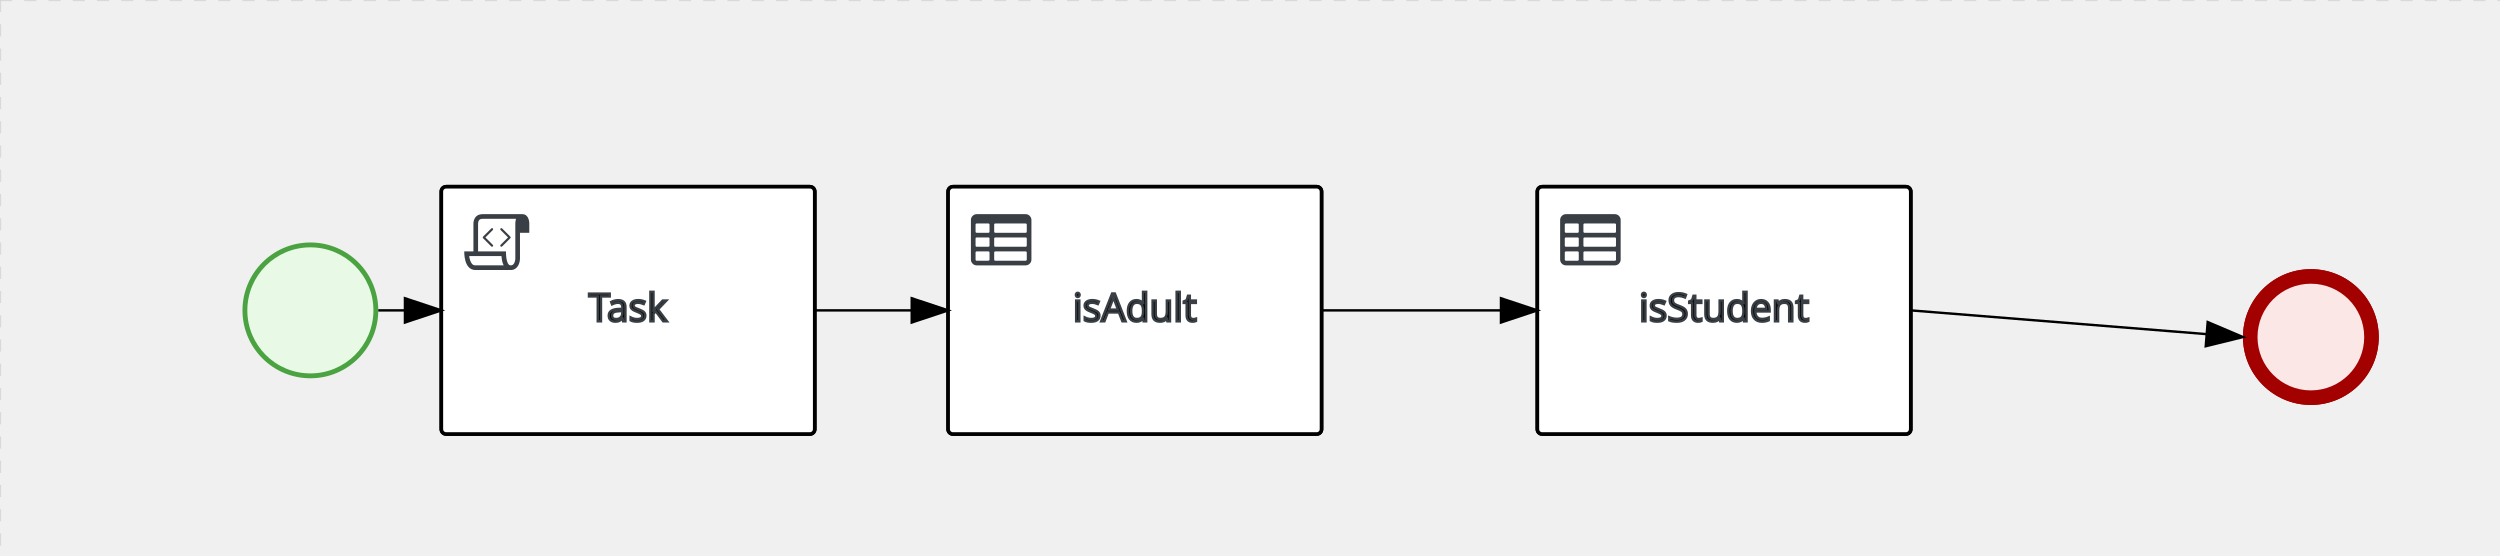
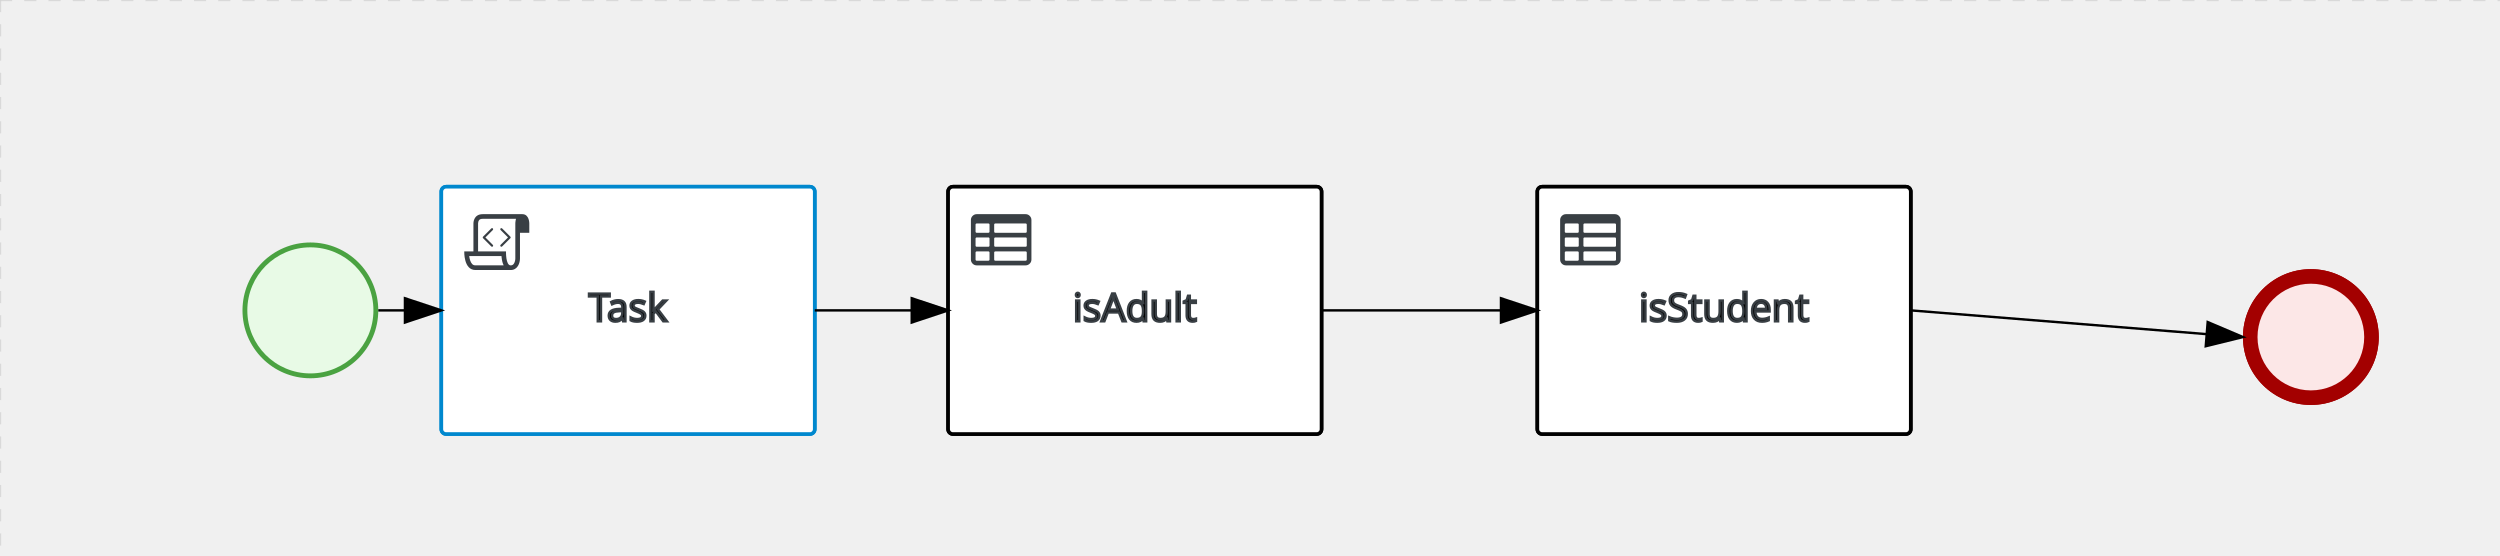
<svg xmlns="http://www.w3.org/2000/svg" version="1.1" width="1031" height="229" viewBox="0 0 1031 229">
  <defs />
  <g transform="matrix(1,0,0,1,0,0)">
    <g>
      <g>
        <g>
          <path fill="none" stroke="#d3d3d3" paint-order="fill stroke markers" d=" M 0 0 L 1200 0" stroke-miterlimit="10" stroke-opacity="0.8" stroke-dasharray="5" />
        </g>
        <g>
          <path fill="none" stroke="#d3d3d3" paint-order="fill stroke markers" d=" M 0 0 L 0 800" stroke-miterlimit="10" stroke-opacity="0.8" stroke-dasharray="5" />
        </g>
      </g>
      <g id="_57041CC5-A344-4FE3-91FD-47124667E5BF" bpmn2nodeid="_57041CC5-A344-4FE3-91FD-47124667E5BF" transform="matrix(1,0,0,1,100,100)">
        <g>
          <path fill="none" stroke="none" />
        </g>
        <g transform="matrix(0.125,0,0,0.125,0,0)">
          <g transform="matrix(1,0,0,1,0,0)">
            <path fill="#e8fae6" stroke="none" id="_57041CC5-A344-4FE3-91FD-47124667E5BF?shapeType=BACKGROUND" paint-order="stroke fill markers" d=" M 0 0 M 444 224 C 444 263.9 434.2 300.8 414.4 334.5 C 394.7 368.2 368 394.9 334.4 414.5 C 300.8 434.1 263.9 444 224 444 C 184.1 444 147.2 434.2 113.5 414.4 C 79.8 394.7 53.1 368 33.5 334.4 C 13.9 300.8 4 263.9 4 224 C 4 184.1 13.8 147.2 33.6 113.5 C 53.4 79.8 80.1 53.1 113.6 33.5 C 147.1 13.9 184.1 4 224 4 C 263.9 4 300.8 13.8 334.5 33.6 C 368.2 53.4 394.9 80.1 414.5 113.6 C 434.1 147.1 444 184.1 444 224 Z" />
          </g>
          <g>
            <g transform="matrix(1,0,0,1,0,0)">
              <g transform="matrix(1,0,0,1,0,0)">
                <path fill="rgb(74,162,65)" stroke="none" id="_57041CC5-A344-4FE3-91FD-47124667E5BF?shapeType=BORDER&amp;renderType=FILL" paint-order="stroke fill markers" d=" M 0 0 M 224 0 C 100.3 0 0 100.3 0 224 C 0 347.7 100.3 448 224 448 C 347.7 448 448 347.7 448 224 C 448 100.3 347.7 0 224 0 Z M 0 0 M 224 432 C 109.1 432 16 338.9 16 224 C 16 109.1 109.1 16 224 16 C 338.9 16 432 109.1 432 224 C 432 338.9 338.9 432 224 432 Z" />
              </g>
            </g>
          </g>
        </g>
        <g transform="matrix(1,0,0,1,0,56)">
          <g />
          <g>
            <path fill="none" stroke="black" id="_57041CC5-A344-4FE3-91FD-47124667E5BFundefined" paint-order="fill stroke markers" d=" M 0 0 L 0 0" stroke-miterlimit="10" stroke-opacity="0.1" stroke-dasharray="" />
          </g>
        </g>
      </g>
      <g transform="matrix(1,0,0,1,100,100)" />
      <g id="_245D940B-A341-48E6-ACAD-1766B92BEB5F" bpmn2nodeid="_245D940B-A341-48E6-ACAD-1766B92BEB5F" transform="matrix(1,0,0,1,925,111)">
        <g>
          <path fill="none" stroke="none" />
        </g>
        <g transform="matrix(0.125,0,0,0.125,0,0)">
          <g transform="matrix(1,0,0,1,0,0)">
            <path fill="#fce7e7" stroke="none" id="_245D940B-A341-48E6-ACAD-1766B92BEB5F?shapeType=BACKGROUND" paint-order="stroke fill markers" d=" M 0 0 M 444 224 C 444 263.9 434.2 300.8 414.4 334.5 C 394.7 368.2 368 394.9 334.4 414.5 C 300.8 434.1 263.9 444 224 444 C 184.1 444 147.2 434.2 113.5 414.4 C 79.8 394.7 53.1 368 33.5 334.4 C 13.9 300.8 4 263.9 4 224 C 4 184.1 13.8 147.2 33.6 113.5 C 53.4 79.8 80.1 53.1 113.6 33.5 C 147.1 13.9 184.1 4 224 4 C 263.9 4 300.8 13.8 334.5 33.6 C 368.2 53.4 394.9 80.1 414.5 113.6 C 434.1 147.1 444 184.1 444 224 Z" />
          </g>
          <g>
            <g transform="matrix(1,0,0,1,0,0)">
              <g transform="matrix(1,0,0,1,0,0)">
                <path fill="rgb(163,0,0)" stroke="none" id="_245D940B-A341-48E6-ACAD-1766B92BEB5F?shapeType=BORDER&amp;renderType=FILL" paint-order="stroke fill markers" d=" M 0 0 M 224 0 C 100.3 0 0 100.3 0 224 C 0 347.7 100.3 448 224 448 C 347.7 448 448 347.7 448 224 C 448 100.3 347.7 0 224 0 Z M 0 0 M 224 400 C 126.8 400 48 321.2 48 224 C 48 126.8 126.8 48 224 48 C 321.2 48 400 126.8 400 224 C 400 321.2 321.2 400 224 400 Z" />
              </g>
            </g>
          </g>
        </g>
        <g transform="matrix(1,0,0,1,0,56)">
          <g />
          <g>
            <path fill="none" stroke="black" id="_245D940B-A341-48E6-ACAD-1766B92BEB5Fundefined" paint-order="fill stroke markers" d=" M 0 0 L 0 0" stroke-miterlimit="10" stroke-opacity="0.1" stroke-dasharray="" />
          </g>
        </g>
      </g>
      <g id="_245D940B-A341-48E6-ACAD-1766B92BEB5F" bpmn2nodeid="_245D940B-A341-48E6-ACAD-1766B92BEB5F" transform="matrix(1,0,0,1,925,111)">
        <g>
          <path fill="none" stroke="none" />
        </g>
        <g transform="matrix(0.125,0,0,0.125,0,0)">
          <g transform="matrix(1,0,0,1,0,0)">
            <path fill="#fce7e7" stroke="none" id="_245D940B-A341-48E6-ACAD-1766B92BEB5F?shapeType=BACKGROUND" paint-order="stroke fill markers" d=" M 0 0 M 444 224 C 444 263.9 434.2 300.8 414.4 334.5 C 394.7 368.2 368 394.9 334.4 414.5 C 300.8 434.1 263.9 444 224 444 C 184.1 444 147.2 434.2 113.5 414.4 C 79.8 394.7 53.1 368 33.5 334.4 C 13.9 300.8 4 263.9 4 224 C 4 184.1 13.8 147.2 33.6 113.5 C 53.4 79.8 80.1 53.1 113.6 33.5 C 147.1 13.9 184.1 4 224 4 C 263.9 4 300.8 13.8 334.5 33.6 C 368.2 53.4 394.9 80.1 414.5 113.6 C 434.1 147.1 444 184.1 444 224 Z" />
          </g>
          <g>
            <g transform="matrix(1,0,0,1,0,0)">
              <g transform="matrix(1,0,0,1,0,0)">
                <path fill="rgb(163,0,0)" stroke="none" id="_245D940B-A341-48E6-ACAD-1766B92BEB5F?shapeType=BORDER&amp;renderType=FILL" paint-order="stroke fill markers" d=" M 0 0 M 224 0 C 100.3 0 0 100.3 0 224 C 0 347.7 100.3 448 224 448 C 347.7 448 448 347.7 448 224 C 448 100.3 347.7 0 224 0 Z M 0 0 M 224 400 C 126.8 400 48 321.2 48 224 C 48 126.8 126.8 48 224 48 C 321.2 48 400 126.8 400 224 C 400 321.2 321.2 400 224 400 Z" />
              </g>
            </g>
          </g>
        </g>
        <g transform="matrix(1,0,0,1,0,56)">
          <g />
          <g>
            <path fill="none" stroke="black" id="_245D940B-A341-48E6-ACAD-1766B92BEB5Fundefined" paint-order="fill stroke markers" d=" M 0 0 L 0 0" stroke-miterlimit="10" stroke-opacity="0.1" stroke-dasharray="" />
          </g>
        </g>
      </g>
      <g transform="matrix(1,0,0,1,925,111)" />
      <g id="_A2F38AD2-F850-45B2-91DD-220D2648804B" bpmn2nodeid="_A2F38AD2-F850-45B2-91DD-220D2648804B" transform="matrix(1,0,0,1,634,77)">
        <g>
          <path fill="none" stroke="none" />
        </g>
        <g transform="matrix(1,0,0,1,0,0)">
          <path fill="#ffffff" stroke="none" id="_A2F38AD2-F850-45B2-91DD-220D2648804B?shapeType=BACKGROUND" paint-order="stroke fill markers" d=" M 2 0 L 152 0 L 152 0 A 2 2 0 0 1 154 2 L 154 100 L 154 100 A 2 2 0 0 1 152 102 L 2 102 L 2 102 A 2 2 0 0 1 0 100 L 0 2 L 0 2 A 2 2 0 0 1 2 0 Z" />
        </g>
        <g transform="matrix(1,0,0,1,0,0)">
          <path fill="none" stroke="rgb(0,0,0)" id="_A2F38AD2-F850-45B2-91DD-220D2648804B?shapeType=BORDER&amp;renderType=STROKE" paint-order="fill stroke markers" d=" M 2 0 L 152 0 L 152 0 A 2 2 0 0 1 154 2 L 154 100 L 154 100 A 2 2 0 0 1 152 102 L 2 102 L 2 102 A 2 2 0 0 1 0 100 L 0 2 L 0 2 A 2 2 0 0 1 2 0 Z" stroke-miterlimit="10" stroke-width="1.5" stroke-dasharray="" />
        </g>
        <g>
          <g transform="matrix(0.06,0,0,0.06,9.4,9.4)">
            <g transform="matrix(1,0,0,1,0,0)">
              <path fill="#393f44" stroke="none" id="_A2F38AD2-F850-45B2-91DD-220D2648804Bundefined" paint-order="stroke fill markers" d=" M 0 0 M 128 344 L 128 296 C 128 293.7 127.2 291.8 125.8 290.2 C 124.4 288.6 122.4 288 120 288 L 40 288 C 37.7 288 35.8 288.8 34.2 290.2 C 32.6 291.6 32 293.7 32 296 L 32 344 C 32 346.3 32.8 348.2 34.2 349.8 C 35.6 351.4 37.6 352 40 352 L 120 352 C 122.3 352 124.2 351.2 125.8 349.8 C 127.4 348.4 128 346.3 128 344 Z M 0 0 M 128 248 L 128 200 C 128 197.7 127.2 195.8 125.8 194.2 C 124.4 192.6 122.4 192 120 192 L 40 192 C 37.7 192 35.8 192.8 34.2 194.2 C 32.6 195.6 32 197.7 32 200 L 32 248 C 32 250.3 32.8 252.2 34.2 253.8 C 35.6 255.4 37.6 256 40 256 L 120 256 C 122.3 256 124.2 255.2 125.8 253.8 C 127.4 252.4 128 250.3 128 248 Z M 0 0 M 376 352 C 378.3 352 380.2 351.2 381.8 349.8 C 383.4 348.4 384 346.4 384 344 L 384 296 C 384 293.7 383.2 291.8 381.8 290.2 C 380.4 288.6 378.4 288 376 288 L 168 288 C 165.7 288 163.8 288.8 162.2 290.2 C 160.6 291.6 160 293.6 160 296 L 160 344 C 160 346.3 160.8 348.2 162.2 349.8 C 163.6 351.4 165.6 352 168 352 L 376 352 Z M 0 0 M 128 152 L 128 104 C 128 101.7 127.2 99.8 125.8 98.2 C 124.4 96.6 122.3 96 120 96 L 40 96 C 37.7 96 35.8 96.8 34.2 98.2 C 32.6 99.6 32 101.7 32 104 L 32 152 C 32 154.3 32.8 156.2 34.2 157.8 C 35.6 159.4 37.6 160 40 160 L 120 160 C 122.3 160 124.2 159.2 125.8 157.8 C 127.4 156.4 128 154.3 128 152 Z M 0 0 M 376 256 C 378.3 256 380.2 255.2 381.8 253.8 C 383.4 252.4 384 250.4 384 248 L 384 200 C 384 197.7 383.2 195.8 381.8 194.2 C 380.4 192.6 378.4 192 376 192 L 168 192 C 165.7 192 163.8 192.8 162.2 194.2 C 160.6 195.6 160 197.6 160 200 L 160 248 C 160 250.3 160.8 252.2 162.2 253.8 C 163.6 255.4 165.6 256 168 256 L 376 256 Z M 0 0 M 376 160 C 378.3 160 380.2 159.2 381.8 157.8 C 383.4 156.4 384 154.4 384 152 L 384 104 C 384 101.7 383.2 99.8 381.8 98.2 C 380.4 96.6 378.3 96 376 96 L 168 96 C 165.7 96 163.8 96.8 162.2 98.2 C 160.6 99.6 160 101.6 160 104 L 160 152 C 160 154.3 160.8 156.2 162.2 157.8 C 163.6 159.4 165.6 160 168 160 L 376 160 Z M 0 0 M 416 72 L 416 344 C 416 355 412.1 364.4 404.2 372.2 C 396.3 380 387 384 376 384 L 40 384 C 29 384 19.6 380.1 11.8 372.2 C 4 364.3 0 355 0 344 L 0 72 C 0 61 3.9 51.6 11.8 43.8 C 19.7 36 29 32 40 32 L 376 32 C 387 32 396.4 35.9 404.2 43.8 C 412 51.7 416 61 416 72 Z" />
            </g>
          </g>
        </g>
        <g transform="matrix(1,0,0,1,0,43.5)">
          <g>
            <text fill="#000000" stroke="none" font-family="Open Sans" font-size="12pt" font-style="normal" font-weight="normal" text-decoration="normal" x="77" y="12" text-anchor="middle" dominant-baseline="alphabetic" id="_A2F38AD2-F850-45B2-91DD-220D2648804Bundefined">          isStudent           </text>
            <path fill="none" stroke="none" />
            <text fill="none" stroke="#393f44" font-family="Open Sans" font-size="12pt" font-style="normal" font-weight="normal" text-decoration="normal" x="77" y="12" text-anchor="middle" dominant-baseline="alphabetic" stroke-miterlimit="10" stroke-dasharray="">          isStudent           </text>
          </g>
          <g>
            <path fill="none" stroke="black" id="_A2F38AD2-F850-45B2-91DD-220D2648804Bundefined" paint-order="fill stroke markers" d=" M 0 0 L 0 0" stroke-miterlimit="10" stroke-opacity="0.1" stroke-dasharray="" />
          </g>
        </g>
      </g>
      <g id="_A2F38AD2-F850-45B2-91DD-220D2648804B" bpmn2nodeid="_A2F38AD2-F850-45B2-91DD-220D2648804B" transform="matrix(1,0,0,1,634,77)">
        <g>
          <path fill="none" stroke="none" />
        </g>
        <g transform="matrix(1,0,0,1,0,0)">
          <path fill="#ffffff" stroke="none" id="_A2F38AD2-F850-45B2-91DD-220D2648804B?shapeType=BACKGROUND" paint-order="stroke fill markers" d=" M 2 0 L 152 0 L 152 0 A 2 2 0 0 1 154 2 L 154 100 L 154 100 A 2 2 0 0 1 152 102 L 2 102 L 2 102 A 2 2 0 0 1 0 100 L 0 2 L 0 2 A 2 2 0 0 1 2 0 Z" />
        </g>
        <g transform="matrix(1,0,0,1,0,0)">
          <path fill="none" stroke="rgb(0,0,0)" id="_A2F38AD2-F850-45B2-91DD-220D2648804B?shapeType=BORDER&amp;renderType=STROKE" paint-order="fill stroke markers" d=" M 2 0 L 152 0 L 152 0 A 2 2 0 0 1 154 2 L 154 100 L 154 100 A 2 2 0 0 1 152 102 L 2 102 L 2 102 A 2 2 0 0 1 0 100 L 0 2 L 0 2 A 2 2 0 0 1 2 0 Z" stroke-miterlimit="10" stroke-width="1.5" stroke-dasharray="" />
        </g>
        <g>
          <g transform="matrix(0.06,0,0,0.06,9.4,9.4)">
            <g transform="matrix(1,0,0,1,0,0)">
              <path fill="#393f44" stroke="none" id="_A2F38AD2-F850-45B2-91DD-220D2648804Bundefined" paint-order="stroke fill markers" d=" M 0 0 M 128 344 L 128 296 C 128 293.7 127.2 291.8 125.8 290.2 C 124.4 288.6 122.4 288 120 288 L 40 288 C 37.7 288 35.8 288.8 34.2 290.2 C 32.6 291.6 32 293.7 32 296 L 32 344 C 32 346.3 32.8 348.2 34.2 349.8 C 35.6 351.4 37.6 352 40 352 L 120 352 C 122.3 352 124.2 351.2 125.8 349.8 C 127.4 348.4 128 346.3 128 344 Z M 0 0 M 128 248 L 128 200 C 128 197.7 127.2 195.8 125.8 194.2 C 124.4 192.6 122.4 192 120 192 L 40 192 C 37.7 192 35.8 192.8 34.2 194.2 C 32.6 195.6 32 197.7 32 200 L 32 248 C 32 250.3 32.8 252.2 34.2 253.8 C 35.6 255.4 37.6 256 40 256 L 120 256 C 122.3 256 124.2 255.2 125.8 253.8 C 127.4 252.4 128 250.3 128 248 Z M 0 0 M 376 352 C 378.3 352 380.2 351.2 381.8 349.8 C 383.4 348.4 384 346.4 384 344 L 384 296 C 384 293.7 383.2 291.8 381.8 290.2 C 380.4 288.6 378.4 288 376 288 L 168 288 C 165.7 288 163.8 288.8 162.2 290.2 C 160.6 291.6 160 293.6 160 296 L 160 344 C 160 346.3 160.8 348.2 162.2 349.8 C 163.6 351.4 165.6 352 168 352 L 376 352 Z M 0 0 M 128 152 L 128 104 C 128 101.7 127.2 99.8 125.8 98.2 C 124.4 96.6 122.3 96 120 96 L 40 96 C 37.7 96 35.8 96.8 34.2 98.2 C 32.6 99.6 32 101.7 32 104 L 32 152 C 32 154.3 32.8 156.2 34.2 157.8 C 35.6 159.4 37.6 160 40 160 L 120 160 C 122.3 160 124.2 159.2 125.8 157.8 C 127.4 156.4 128 154.3 128 152 Z M 0 0 M 376 256 C 378.3 256 380.2 255.2 381.8 253.8 C 383.4 252.4 384 250.4 384 248 L 384 200 C 384 197.7 383.2 195.8 381.8 194.2 C 380.4 192.6 378.4 192 376 192 L 168 192 C 165.7 192 163.8 192.8 162.2 194.2 C 160.6 195.6 160 197.6 160 200 L 160 248 C 160 250.3 160.8 252.2 162.2 253.8 C 163.6 255.4 165.6 256 168 256 L 376 256 Z M 0 0 M 376 160 C 378.3 160 380.2 159.2 381.8 157.8 C 383.4 156.4 384 154.4 384 152 L 384 104 C 384 101.7 383.2 99.8 381.8 98.2 C 380.4 96.6 378.3 96 376 96 L 168 96 C 165.7 96 163.8 96.8 162.2 98.2 C 160.6 99.6 160 101.6 160 104 L 160 152 C 160 154.3 160.8 156.2 162.2 157.8 C 163.6 159.4 165.6 160 168 160 L 376 160 Z M 0 0 M 416 72 L 416 344 C 416 355 412.1 364.4 404.2 372.2 C 396.3 380 387 384 376 384 L 40 384 C 29 384 19.6 380.1 11.8 372.2 C 4 364.3 0 355 0 344 L 0 72 C 0 61 3.9 51.6 11.8 43.8 C 19.7 36 29 32 40 32 L 376 32 C 387 32 396.4 35.9 404.2 43.8 C 412 51.7 416 61 416 72 Z" />
            </g>
          </g>
        </g>
        <g transform="matrix(1,0,0,1,0,43.5)">
          <g>
            <text fill="#000000" stroke="none" font-family="Open Sans" font-size="12pt" font-style="normal" font-weight="normal" text-decoration="normal" x="77" y="12" text-anchor="middle" dominant-baseline="alphabetic" id="_A2F38AD2-F850-45B2-91DD-220D2648804Bundefined">          isStudent           </text>
            <path fill="none" stroke="none" />
            <text fill="none" stroke="#393f44" font-family="Open Sans" font-size="12pt" font-style="normal" font-weight="normal" text-decoration="normal" x="77" y="12" text-anchor="middle" dominant-baseline="alphabetic" stroke-miterlimit="10" stroke-dasharray="">          isStudent           </text>
          </g>
          <g>
            <path fill="none" stroke="black" id="_A2F38AD2-F850-45B2-91DD-220D2648804Bundefined" paint-order="fill stroke markers" d=" M 0 0 L 0 0" stroke-miterlimit="10" stroke-opacity="0.1" stroke-dasharray="" />
          </g>
        </g>
      </g>
      <g id="_D4E539E8-FFB8-4C35-8415-4A5C1E882658" bpmn2nodeid="_D4E539E8-FFB8-4C35-8415-4A5C1E882658">
        <g>
          <path fill="none" stroke="#000000" paint-order="fill stroke markers" d=" M 788 128 L 910.048 137.799" stroke-miterlimit="10" stroke-dasharray="" />
        </g>
        <g transform="matrix(1,0,0,1,788,128)" />
        <g transform="matrix(-0.0800344,0.9967921,-0.9967921,-0.0800344,925.4002,134.016)">
          <path fill="#000000" stroke="#000000" paint-order="fill stroke markers" d=" M 10 15 L 0 15 L 5 0 Z" stroke-miterlimit="10" stroke-dasharray="" />
        </g>
      </g>
      <g transform="matrix(1,0,0,1,634,77)" />
      <g id="_ACA981BE-4CEF-4A1F-BA25-2D8EFC7F0B94" bpmn2nodeid="_ACA981BE-4CEF-4A1F-BA25-2D8EFC7F0B94" transform="matrix(1,0,0,1,391,77)">
        <g>
          <path fill="none" stroke="none" />
        </g>
        <g transform="matrix(1,0,0,1,0,0)">
          <path fill="#ffffff" stroke="none" id="_ACA981BE-4CEF-4A1F-BA25-2D8EFC7F0B94?shapeType=BACKGROUND" paint-order="stroke fill markers" d=" M 2 0 L 152 0 L 152 0 A 2 2 0 0 1 154 2 L 154 100 L 154 100 A 2 2 0 0 1 152 102 L 2 102 L 2 102 A 2 2 0 0 1 0 100 L 0 2 L 0 2 A 2 2 0 0 1 2 0 Z" />
        </g>
        <g transform="matrix(1,0,0,1,0,0)">
          <path fill="none" stroke="rgb(0,0,0)" id="_ACA981BE-4CEF-4A1F-BA25-2D8EFC7F0B94?shapeType=BORDER&amp;renderType=STROKE" paint-order="fill stroke markers" d=" M 2 0 L 152 0 L 152 0 A 2 2 0 0 1 154 2 L 154 100 L 154 100 A 2 2 0 0 1 152 102 L 2 102 L 2 102 A 2 2 0 0 1 0 100 L 0 2 L 0 2 A 2 2 0 0 1 2 0 Z" stroke-miterlimit="10" stroke-width="1.5" stroke-dasharray="" />
        </g>
        <g>
          <g transform="matrix(0.06,0,0,0.06,9.4,9.4)">
            <g transform="matrix(1,0,0,1,0,0)">
              <path fill="#393f44" stroke="none" id="_ACA981BE-4CEF-4A1F-BA25-2D8EFC7F0B94undefined" paint-order="stroke fill markers" d=" M 0 0 M 128 344 L 128 296 C 128 293.7 127.2 291.8 125.8 290.2 C 124.4 288.6 122.4 288 120 288 L 40 288 C 37.7 288 35.8 288.8 34.2 290.2 C 32.6 291.6 32 293.7 32 296 L 32 344 C 32 346.3 32.8 348.2 34.2 349.8 C 35.6 351.4 37.6 352 40 352 L 120 352 C 122.3 352 124.2 351.2 125.8 349.8 C 127.4 348.4 128 346.3 128 344 Z M 0 0 M 128 248 L 128 200 C 128 197.7 127.2 195.8 125.8 194.2 C 124.4 192.6 122.4 192 120 192 L 40 192 C 37.7 192 35.8 192.8 34.2 194.2 C 32.6 195.6 32 197.7 32 200 L 32 248 C 32 250.3 32.8 252.2 34.2 253.8 C 35.6 255.4 37.6 256 40 256 L 120 256 C 122.3 256 124.2 255.2 125.8 253.8 C 127.4 252.4 128 250.3 128 248 Z M 0 0 M 376 352 C 378.3 352 380.2 351.2 381.8 349.8 C 383.4 348.4 384 346.4 384 344 L 384 296 C 384 293.7 383.2 291.8 381.8 290.2 C 380.4 288.6 378.4 288 376 288 L 168 288 C 165.7 288 163.8 288.8 162.2 290.2 C 160.6 291.6 160 293.6 160 296 L 160 344 C 160 346.3 160.8 348.2 162.2 349.8 C 163.6 351.4 165.6 352 168 352 L 376 352 Z M 0 0 M 128 152 L 128 104 C 128 101.7 127.2 99.8 125.8 98.2 C 124.4 96.6 122.3 96 120 96 L 40 96 C 37.7 96 35.8 96.8 34.2 98.2 C 32.6 99.6 32 101.7 32 104 L 32 152 C 32 154.3 32.8 156.2 34.2 157.8 C 35.6 159.4 37.6 160 40 160 L 120 160 C 122.3 160 124.2 159.2 125.8 157.8 C 127.4 156.4 128 154.3 128 152 Z M 0 0 M 376 256 C 378.3 256 380.2 255.2 381.8 253.8 C 383.4 252.4 384 250.4 384 248 L 384 200 C 384 197.7 383.2 195.8 381.8 194.2 C 380.4 192.6 378.4 192 376 192 L 168 192 C 165.7 192 163.8 192.8 162.2 194.2 C 160.6 195.6 160 197.6 160 200 L 160 248 C 160 250.3 160.8 252.2 162.2 253.8 C 163.6 255.4 165.6 256 168 256 L 376 256 Z M 0 0 M 376 160 C 378.3 160 380.2 159.2 381.8 157.8 C 383.4 156.4 384 154.4 384 152 L 384 104 C 384 101.7 383.2 99.8 381.8 98.2 C 380.4 96.6 378.3 96 376 96 L 168 96 C 165.7 96 163.8 96.8 162.2 98.2 C 160.6 99.6 160 101.6 160 104 L 160 152 C 160 154.3 160.8 156.2 162.2 157.8 C 163.6 159.4 165.6 160 168 160 L 376 160 Z M 0 0 M 416 72 L 416 344 C 416 355 412.1 364.4 404.2 372.2 C 396.3 380 387 384 376 384 L 40 384 C 29 384 19.6 380.1 11.8 372.2 C 4 364.3 0 355 0 344 L 0 72 C 0 61 3.9 51.6 11.8 43.8 C 19.7 36 29 32 40 32 L 376 32 C 387 32 396.4 35.9 404.2 43.8 C 412 51.7 416 61 416 72 Z" />
            </g>
          </g>
        </g>
        <g transform="matrix(1,0,0,1,0,43.5)">
          <g>
            <text fill="#000000" stroke="none" font-family="Open Sans" font-size="12pt" font-style="normal" font-weight="normal" text-decoration="normal" x="77" y="12" text-anchor="middle" dominant-baseline="alphabetic" id="_ACA981BE-4CEF-4A1F-BA25-2D8EFC7F0B94undefined">             isAdult             </text>
            <path fill="none" stroke="none" />
            <text fill="none" stroke="#393f44" font-family="Open Sans" font-size="12pt" font-style="normal" font-weight="normal" text-decoration="normal" x="77" y="12" text-anchor="middle" dominant-baseline="alphabetic" stroke-miterlimit="10" stroke-dasharray="">             isAdult             </text>
          </g>
          <g>
            <path fill="none" stroke="black" id="_ACA981BE-4CEF-4A1F-BA25-2D8EFC7F0B94undefined" paint-order="fill stroke markers" d=" M 0 0 L 0 0" stroke-miterlimit="10" stroke-opacity="0.1" stroke-dasharray="" />
          </g>
        </g>
      </g>
      <g id="_ACA981BE-4CEF-4A1F-BA25-2D8EFC7F0B94" bpmn2nodeid="_ACA981BE-4CEF-4A1F-BA25-2D8EFC7F0B94" transform="matrix(1,0,0,1,391,77)">
        <g>
          <path fill="none" stroke="none" />
        </g>
        <g transform="matrix(1,0,0,1,0,0)">
          <path fill="#ffffff" stroke="none" id="_ACA981BE-4CEF-4A1F-BA25-2D8EFC7F0B94?shapeType=BACKGROUND" paint-order="stroke fill markers" d=" M 2 0 L 152 0 L 152 0 A 2 2 0 0 1 154 2 L 154 100 L 154 100 A 2 2 0 0 1 152 102 L 2 102 L 2 102 A 2 2 0 0 1 0 100 L 0 2 L 0 2 A 2 2 0 0 1 2 0 Z" />
        </g>
        <g transform="matrix(1,0,0,1,0,0)">
          <path fill="none" stroke="rgb(0,0,0)" id="_ACA981BE-4CEF-4A1F-BA25-2D8EFC7F0B94?shapeType=BORDER&amp;renderType=STROKE" paint-order="fill stroke markers" d=" M 2 0 L 152 0 L 152 0 A 2 2 0 0 1 154 2 L 154 100 L 154 100 A 2 2 0 0 1 152 102 L 2 102 L 2 102 A 2 2 0 0 1 0 100 L 0 2 L 0 2 A 2 2 0 0 1 2 0 Z" stroke-miterlimit="10" stroke-width="1.5" stroke-dasharray="" />
        </g>
        <g>
          <g transform="matrix(0.06,0,0,0.06,9.4,9.4)">
            <g transform="matrix(1,0,0,1,0,0)">
              <path fill="#393f44" stroke="none" id="_ACA981BE-4CEF-4A1F-BA25-2D8EFC7F0B94undefined" paint-order="stroke fill markers" d=" M 0 0 M 128 344 L 128 296 C 128 293.7 127.2 291.8 125.8 290.2 C 124.4 288.6 122.4 288 120 288 L 40 288 C 37.7 288 35.8 288.8 34.2 290.2 C 32.6 291.6 32 293.7 32 296 L 32 344 C 32 346.3 32.8 348.2 34.2 349.8 C 35.6 351.4 37.6 352 40 352 L 120 352 C 122.3 352 124.2 351.2 125.8 349.8 C 127.4 348.4 128 346.3 128 344 Z M 0 0 M 128 248 L 128 200 C 128 197.7 127.2 195.8 125.8 194.2 C 124.4 192.6 122.4 192 120 192 L 40 192 C 37.7 192 35.8 192.8 34.2 194.2 C 32.6 195.6 32 197.7 32 200 L 32 248 C 32 250.3 32.8 252.2 34.2 253.8 C 35.6 255.4 37.6 256 40 256 L 120 256 C 122.3 256 124.2 255.2 125.8 253.8 C 127.4 252.4 128 250.3 128 248 Z M 0 0 M 376 352 C 378.3 352 380.2 351.2 381.8 349.8 C 383.4 348.4 384 346.4 384 344 L 384 296 C 384 293.7 383.2 291.8 381.8 290.2 C 380.4 288.6 378.4 288 376 288 L 168 288 C 165.7 288 163.8 288.8 162.2 290.2 C 160.6 291.6 160 293.6 160 296 L 160 344 C 160 346.3 160.8 348.2 162.2 349.8 C 163.6 351.4 165.6 352 168 352 L 376 352 Z M 0 0 M 128 152 L 128 104 C 128 101.7 127.2 99.8 125.8 98.2 C 124.4 96.6 122.3 96 120 96 L 40 96 C 37.7 96 35.8 96.8 34.2 98.2 C 32.6 99.6 32 101.7 32 104 L 32 152 C 32 154.3 32.8 156.2 34.2 157.8 C 35.6 159.4 37.6 160 40 160 L 120 160 C 122.3 160 124.2 159.2 125.8 157.8 C 127.4 156.4 128 154.3 128 152 Z M 0 0 M 376 256 C 378.3 256 380.2 255.2 381.8 253.8 C 383.4 252.4 384 250.4 384 248 L 384 200 C 384 197.7 383.2 195.8 381.8 194.2 C 380.4 192.6 378.4 192 376 192 L 168 192 C 165.7 192 163.8 192.8 162.2 194.2 C 160.6 195.6 160 197.6 160 200 L 160 248 C 160 250.3 160.8 252.2 162.2 253.8 C 163.6 255.4 165.6 256 168 256 L 376 256 Z M 0 0 M 376 160 C 378.3 160 380.2 159.2 381.8 157.8 C 383.4 156.4 384 154.4 384 152 L 384 104 C 384 101.7 383.2 99.8 381.8 98.2 C 380.4 96.6 378.3 96 376 96 L 168 96 C 165.7 96 163.8 96.8 162.2 98.2 C 160.6 99.6 160 101.6 160 104 L 160 152 C 160 154.3 160.8 156.2 162.2 157.8 C 163.6 159.4 165.6 160 168 160 L 376 160 Z M 0 0 M 416 72 L 416 344 C 416 355 412.1 364.4 404.2 372.2 C 396.3 380 387 384 376 384 L 40 384 C 29 384 19.6 380.1 11.8 372.2 C 4 364.3 0 355 0 344 L 0 72 C 0 61 3.9 51.6 11.8 43.8 C 19.7 36 29 32 40 32 L 376 32 C 387 32 396.4 35.9 404.2 43.8 C 412 51.7 416 61 416 72 Z" />
            </g>
          </g>
        </g>
        <g transform="matrix(1,0,0,1,0,43.5)">
          <g>
            <text fill="#000000" stroke="none" font-family="Open Sans" font-size="12pt" font-style="normal" font-weight="normal" text-decoration="normal" x="77" y="12" text-anchor="middle" dominant-baseline="alphabetic" id="_ACA981BE-4CEF-4A1F-BA25-2D8EFC7F0B94undefined">             isAdult             </text>
            <path fill="none" stroke="none" />
            <text fill="none" stroke="#393f44" font-family="Open Sans" font-size="12pt" font-style="normal" font-weight="normal" text-decoration="normal" x="77" y="12" text-anchor="middle" dominant-baseline="alphabetic" stroke-miterlimit="10" stroke-dasharray="">             isAdult             </text>
          </g>
          <g>
            <path fill="none" stroke="black" id="_ACA981BE-4CEF-4A1F-BA25-2D8EFC7F0B94undefined" paint-order="fill stroke markers" d=" M 0 0 L 0 0" stroke-miterlimit="10" stroke-opacity="0.1" stroke-dasharray="" />
          </g>
        </g>
      </g>
      <g id="_582A9A17-C230-4E1B-9B64-E49451A5D05C" bpmn2nodeid="_582A9A17-C230-4E1B-9B64-E49451A5D05C">
        <g>
          <path fill="none" stroke="#000000" paint-order="fill stroke markers" d=" M 545 128 L 619 128" stroke-miterlimit="10" stroke-dasharray="" />
        </g>
        <g transform="matrix(1,0,0,1,545,128)" />
        <g transform="matrix(6.123233995736766e-17,1,-1,6.123233995736766e-17,634,123)">
          <path fill="#000000" stroke="#000000" paint-order="fill stroke markers" d=" M 10 15 L 0 15 L 5 0 Z" stroke-miterlimit="10" stroke-dasharray="" />
        </g>
      </g>
      <g transform="matrix(1,0,0,1,391,77)" />
      <g id="_A5A4682B-7B18-464C-8F7F-B3612FD70039" bpmn2nodeid="_A5A4682B-7B18-464C-8F7F-B3612FD70039" transform="matrix(1,0,0,1,182,77)">
        <g>
          <path fill="none" stroke="none" />
        </g>
        <g transform="matrix(1,0,0,1,0,0)">
          <path fill="#ffffff" stroke="none" id="_A5A4682B-7B18-464C-8F7F-B3612FD70039?shapeType=BACKGROUND" paint-order="stroke fill markers" d=" M 2 0 L 152 0 L 152 0 A 2 2 0 0 1 154 2 L 154 100 L 154 100 A 2 2 0 0 1 152 102 L 2 102 L 2 102 A 2 2 0 0 1 0 100 L 0 2 L 0 2 A 2 2 0 0 1 2 0 Z" />
        </g>
        <g transform="matrix(1,0,0,1,0,0)">
-           <path fill="none" stroke="rgb(0,0,0)" id="_A5A4682B-7B18-464C-8F7F-B3612FD70039?shapeType=BORDER&amp;renderType=STROKE" paint-order="fill stroke markers" d=" M 2 0 L 152 0 L 152 0 A 2 2 0 0 1 154 2 L 154 100 L 154 100 A 2 2 0 0 1 152 102 L 2 102 L 2 102 A 2 2 0 0 1 0 100 L 0 2 L 0 2 A 2 2 0 0 1 2 0 Z" stroke-miterlimit="10" stroke-width="1.5" stroke-dasharray="" />
+           <path fill="none" stroke="rgb(0,136,206)" id="_A5A4682B-7B18-464C-8F7F-B3612FD70039?shapeType=BORDER&amp;renderType=STROKE" paint-order="fill stroke markers" d=" M 2 0 L 152 0 L 152 0 A 2 2 0 0 1 154 2 L 154 100 L 154 100 A 2 2 0 0 1 152 102 L 2 102 L 2 102 A 2 2 0 0 1 0 100 L 0 2 L 0 2 A 2 2 0 0 1 2 0 Z" stroke-miterlimit="10" stroke-width="1.5" stroke-dasharray="" />
        </g>
        <g>
          <g transform="matrix(0.06,0,0,0.06,9.4,9.4)">
            <g transform="matrix(1,0,0,1,0,0)">
              <path fill="#393f44" stroke="none" id="_A5A4682B-7B18-464C-8F7F-B3612FD70039undefined" paint-order="stroke fill markers" d=" M 0 0 M 197.3 130.2 C 194.4 127.3 189.6 127.3 186.7 130.2 L 130.2 186.7 C 127.3 189.6 127.3 194.4 130.2 197.3 L 186.7 253.8 C 188.1 255.3 190.1 256 192 256 C 193.9 256 195.9 255.3 197.3 253.7 C 200.2 250.8 200.2 246 197.3 243.1 L 146.2 192 L 197.3 140.8 C 200.2 137.9 200.2 133.1 197.3 130.2 Z" />
            </g>
            <g transform="matrix(1,0,0,1,0,0)">
              <path fill="#393f44" stroke="none" id="_A5A4682B-7B18-464C-8F7F-B3612FD70039undefined" paint-order="stroke fill markers" d=" M 0 0 M 261.3 130.2 C 258.4 127.3 253.6 127.3 250.7 130.2 C 247.8 133.1 247.8 137.9 250.7 140.8 L 301.8 191.9 L 250.7 243 C 247.8 245.9 247.8 250.7 250.7 253.6 C 252.1 255.3 254.1 256 256 256 C 257.9 256 259.9 255.3 261.3 253.8 L 317.8 197.3 C 320.7 194.4 320.7 189.6 317.8 186.7 L 261.3 130.2 Z" />
            </g>
            <g transform="matrix(1,0,0,1,0,0)">
              <path fill="#393f44" stroke="none" id="_A5A4682B-7B18-464C-8F7F-B3612FD70039undefined" paint-order="stroke fill markers" d=" M 0 0 M 400 32 C 400 32 152.8 32 128 32 C 62 32 64 96 64 96 L 64 288 L 1 288 C 1 288 -4 416 78 416 L 320 416 C 368 416 384 368 384 336 C 384 314.2 384 224.4 384 160 L 448 160 L 448 96 C 448 96 449 32 400 32 Z M 0 0 M 78 383.9 C 68.5 383.9 61.6 381.1 55.5 374.9 C 43.4 362.4 37.5 339.6 34.9 320 L 256.9 320 C 257.1 322.7 257.3 325.4 257.6 328.2 C 260 351.6 264.7 370.1 271.9 383.9 L 78 383.9 L 78 383.9 Z M 0 0 M 352 336 C 352 345.9 349.6 360.3 342.9 371 C 337.2 380.1 330.4 384 320 384 C 285 384 288 288 288 288 L 96 288 L 96 96 L 96 95.9 L 96 95.1 C 96 90.6 97.6 78.3 104.7 71.2 C 106.5 69.4 111.9 64 128 64 L 356.5 64 C 354.4 72.8 352.8 81.8 352.2 89.9 C 352.2 90.5 352.1 91.1 352.1 91.7 C 352.1 92 352.1 92.3 352.1 92.6 C 352 94.8 352 96 352 96 L 352 160 L 352 336 Z" />
            </g>
          </g>
        </g>
        <g transform="matrix(1,0,0,1,0,43.5)">
          <g>
            <text fill="#000000" stroke="none" font-family="Open Sans" font-size="12pt" font-style="normal" font-weight="normal" text-decoration="normal" x="77" y="12" text-anchor="middle" dominant-baseline="alphabetic" id="_A5A4682B-7B18-464C-8F7F-B3612FD70039undefined">               Task               </text>
            <path fill="none" stroke="none" />
            <text fill="none" stroke="#393f44" font-family="Open Sans" font-size="12pt" font-style="normal" font-weight="normal" text-decoration="normal" x="77" y="12" text-anchor="middle" dominant-baseline="alphabetic" stroke-miterlimit="10" stroke-dasharray="">               Task               </text>
          </g>
          <g>
            <path fill="none" stroke="black" id="_A5A4682B-7B18-464C-8F7F-B3612FD70039undefined" paint-order="fill stroke markers" d=" M 0 0 L 0 0" stroke-miterlimit="10" stroke-opacity="0.1" stroke-dasharray="" />
          </g>
        </g>
      </g>
      <g id="_A5A4682B-7B18-464C-8F7F-B3612FD70039" bpmn2nodeid="_A5A4682B-7B18-464C-8F7F-B3612FD70039" transform="matrix(1,0,0,1,182,77)">
        <g>
          <path fill="none" stroke="none" />
        </g>
        <g transform="matrix(1,0,0,1,0,0)">
          <path fill="#ffffff" stroke="none" id="_A5A4682B-7B18-464C-8F7F-B3612FD70039?shapeType=BACKGROUND" paint-order="stroke fill markers" d=" M 2 0 L 152 0 L 152 0 A 2 2 0 0 1 154 2 L 154 100 L 154 100 A 2 2 0 0 1 152 102 L 2 102 L 2 102 A 2 2 0 0 1 0 100 L 0 2 L 0 2 A 2 2 0 0 1 2 0 Z" />
        </g>
        <g transform="matrix(1,0,0,1,0,0)">
-           <path fill="none" stroke="rgb(0,0,0)" id="_A5A4682B-7B18-464C-8F7F-B3612FD70039?shapeType=BORDER&amp;renderType=STROKE" paint-order="fill stroke markers" d=" M 2 0 L 152 0 L 152 0 A 2 2 0 0 1 154 2 L 154 100 L 154 100 A 2 2 0 0 1 152 102 L 2 102 L 2 102 A 2 2 0 0 1 0 100 L 0 2 L 0 2 A 2 2 0 0 1 2 0 Z" stroke-miterlimit="10" stroke-width="1.5" stroke-dasharray="" />
+           <path fill="none" stroke="rgb(0,136,206)" id="_A5A4682B-7B18-464C-8F7F-B3612FD70039?shapeType=BORDER&amp;renderType=STROKE" paint-order="fill stroke markers" d=" M 2 0 L 152 0 L 152 0 A 2 2 0 0 1 154 2 L 154 100 L 154 100 A 2 2 0 0 1 152 102 L 2 102 L 2 102 A 2 2 0 0 1 0 100 L 0 2 L 0 2 A 2 2 0 0 1 2 0 Z" stroke-miterlimit="10" stroke-width="1.5" stroke-dasharray="" />
        </g>
        <g>
          <g transform="matrix(0.06,0,0,0.06,9.4,9.4)">
            <g transform="matrix(1,0,0,1,0,0)">
              <path fill="#393f44" stroke="none" id="_A5A4682B-7B18-464C-8F7F-B3612FD70039undefined" paint-order="stroke fill markers" d=" M 0 0 M 197.3 130.2 C 194.4 127.3 189.6 127.3 186.7 130.2 L 130.2 186.7 C 127.3 189.6 127.3 194.4 130.2 197.3 L 186.7 253.8 C 188.1 255.3 190.1 256 192 256 C 193.9 256 195.9 255.3 197.3 253.7 C 200.2 250.8 200.2 246 197.3 243.1 L 146.2 192 L 197.3 140.8 C 200.2 137.9 200.2 133.1 197.3 130.2 Z" />
            </g>
            <g transform="matrix(1,0,0,1,0,0)">
              <path fill="#393f44" stroke="none" id="_A5A4682B-7B18-464C-8F7F-B3612FD70039undefined" paint-order="stroke fill markers" d=" M 0 0 M 261.3 130.2 C 258.4 127.3 253.6 127.3 250.7 130.2 C 247.8 133.1 247.8 137.9 250.7 140.8 L 301.8 191.9 L 250.7 243 C 247.8 245.9 247.8 250.7 250.7 253.6 C 252.1 255.3 254.1 256 256 256 C 257.9 256 259.9 255.3 261.3 253.8 L 317.8 197.3 C 320.7 194.4 320.7 189.6 317.8 186.7 L 261.3 130.2 Z" />
            </g>
            <g transform="matrix(1,0,0,1,0,0)">
              <path fill="#393f44" stroke="none" id="_A5A4682B-7B18-464C-8F7F-B3612FD70039undefined" paint-order="stroke fill markers" d=" M 0 0 M 400 32 C 400 32 152.8 32 128 32 C 62 32 64 96 64 96 L 64 288 L 1 288 C 1 288 -4 416 78 416 L 320 416 C 368 416 384 368 384 336 C 384 314.2 384 224.4 384 160 L 448 160 L 448 96 C 448 96 449 32 400 32 Z M 0 0 M 78 383.9 C 68.5 383.9 61.6 381.1 55.5 374.9 C 43.4 362.4 37.5 339.6 34.9 320 L 256.9 320 C 257.1 322.7 257.3 325.4 257.6 328.2 C 260 351.6 264.7 370.1 271.9 383.9 L 78 383.9 L 78 383.9 Z M 0 0 M 352 336 C 352 345.9 349.6 360.3 342.9 371 C 337.2 380.1 330.4 384 320 384 C 285 384 288 288 288 288 L 96 288 L 96 96 L 96 95.9 L 96 95.1 C 96 90.6 97.6 78.3 104.7 71.2 C 106.5 69.4 111.9 64 128 64 L 356.5 64 C 354.4 72.8 352.8 81.8 352.2 89.9 C 352.2 90.5 352.1 91.1 352.1 91.7 C 352.1 92 352.1 92.3 352.1 92.6 C 352 94.8 352 96 352 96 L 352 160 L 352 336 Z" />
            </g>
          </g>
        </g>
        <g transform="matrix(1,0,0,1,0,43.5)">
          <g>
            <text fill="#000000" stroke="none" font-family="Open Sans" font-size="12pt" font-style="normal" font-weight="normal" text-decoration="normal" x="77" y="12" text-anchor="middle" dominant-baseline="alphabetic" id="_A5A4682B-7B18-464C-8F7F-B3612FD70039undefined">               Task               </text>
            <path fill="none" stroke="none" />
            <text fill="none" stroke="#393f44" font-family="Open Sans" font-size="12pt" font-style="normal" font-weight="normal" text-decoration="normal" x="77" y="12" text-anchor="middle" dominant-baseline="alphabetic" stroke-miterlimit="10" stroke-dasharray="">               Task               </text>
          </g>
          <g>
            <path fill="none" stroke="black" id="_A5A4682B-7B18-464C-8F7F-B3612FD70039undefined" paint-order="fill stroke markers" d=" M 0 0 L 0 0" stroke-miterlimit="10" stroke-opacity="0.1" stroke-dasharray="" />
          </g>
        </g>
      </g>
      <g id="_70E22F20-56FE-4FAE-8B3C-5102BDD74C1E" bpmn2nodeid="_70E22F20-56FE-4FAE-8B3C-5102BDD74C1E">
        <g>
          <path fill="none" stroke="#000000" paint-order="fill stroke markers" d=" M 336 128 L 376 128" stroke-miterlimit="10" stroke-dasharray="" />
        </g>
        <g transform="matrix(1,0,0,1,336,128)" />
        <g transform="matrix(6.123233995736766e-17,1,-1,6.123233995736766e-17,391,123)">
          <path fill="#000000" stroke="#000000" paint-order="fill stroke markers" d=" M 10 15 L 0 15 L 5 0 Z" stroke-miterlimit="10" stroke-dasharray="" />
        </g>
      </g>
      <g id="_565FD34B-EA24-42C4-87BF-756D984A7756" bpmn2nodeid="_565FD34B-EA24-42C4-87BF-756D984A7756">
        <g>
          <path fill="none" stroke="#000000" paint-order="fill stroke markers" d=" M 156 128 L 167 128" stroke-miterlimit="10" stroke-dasharray="" />
        </g>
        <g transform="matrix(1,0,0,1,156,128)" />
        <g transform="matrix(6.123233995736766e-17,1,-1,6.123233995736766e-17,182,123)">
          <path fill="#000000" stroke="#000000" paint-order="fill stroke markers" d=" M 10 15 L 0 15 L 5 0 Z" stroke-miterlimit="10" stroke-dasharray="" />
        </g>
      </g>
      <g transform="matrix(1,0,0,1,182,77)" />
    </g>
  </g>
</svg>
